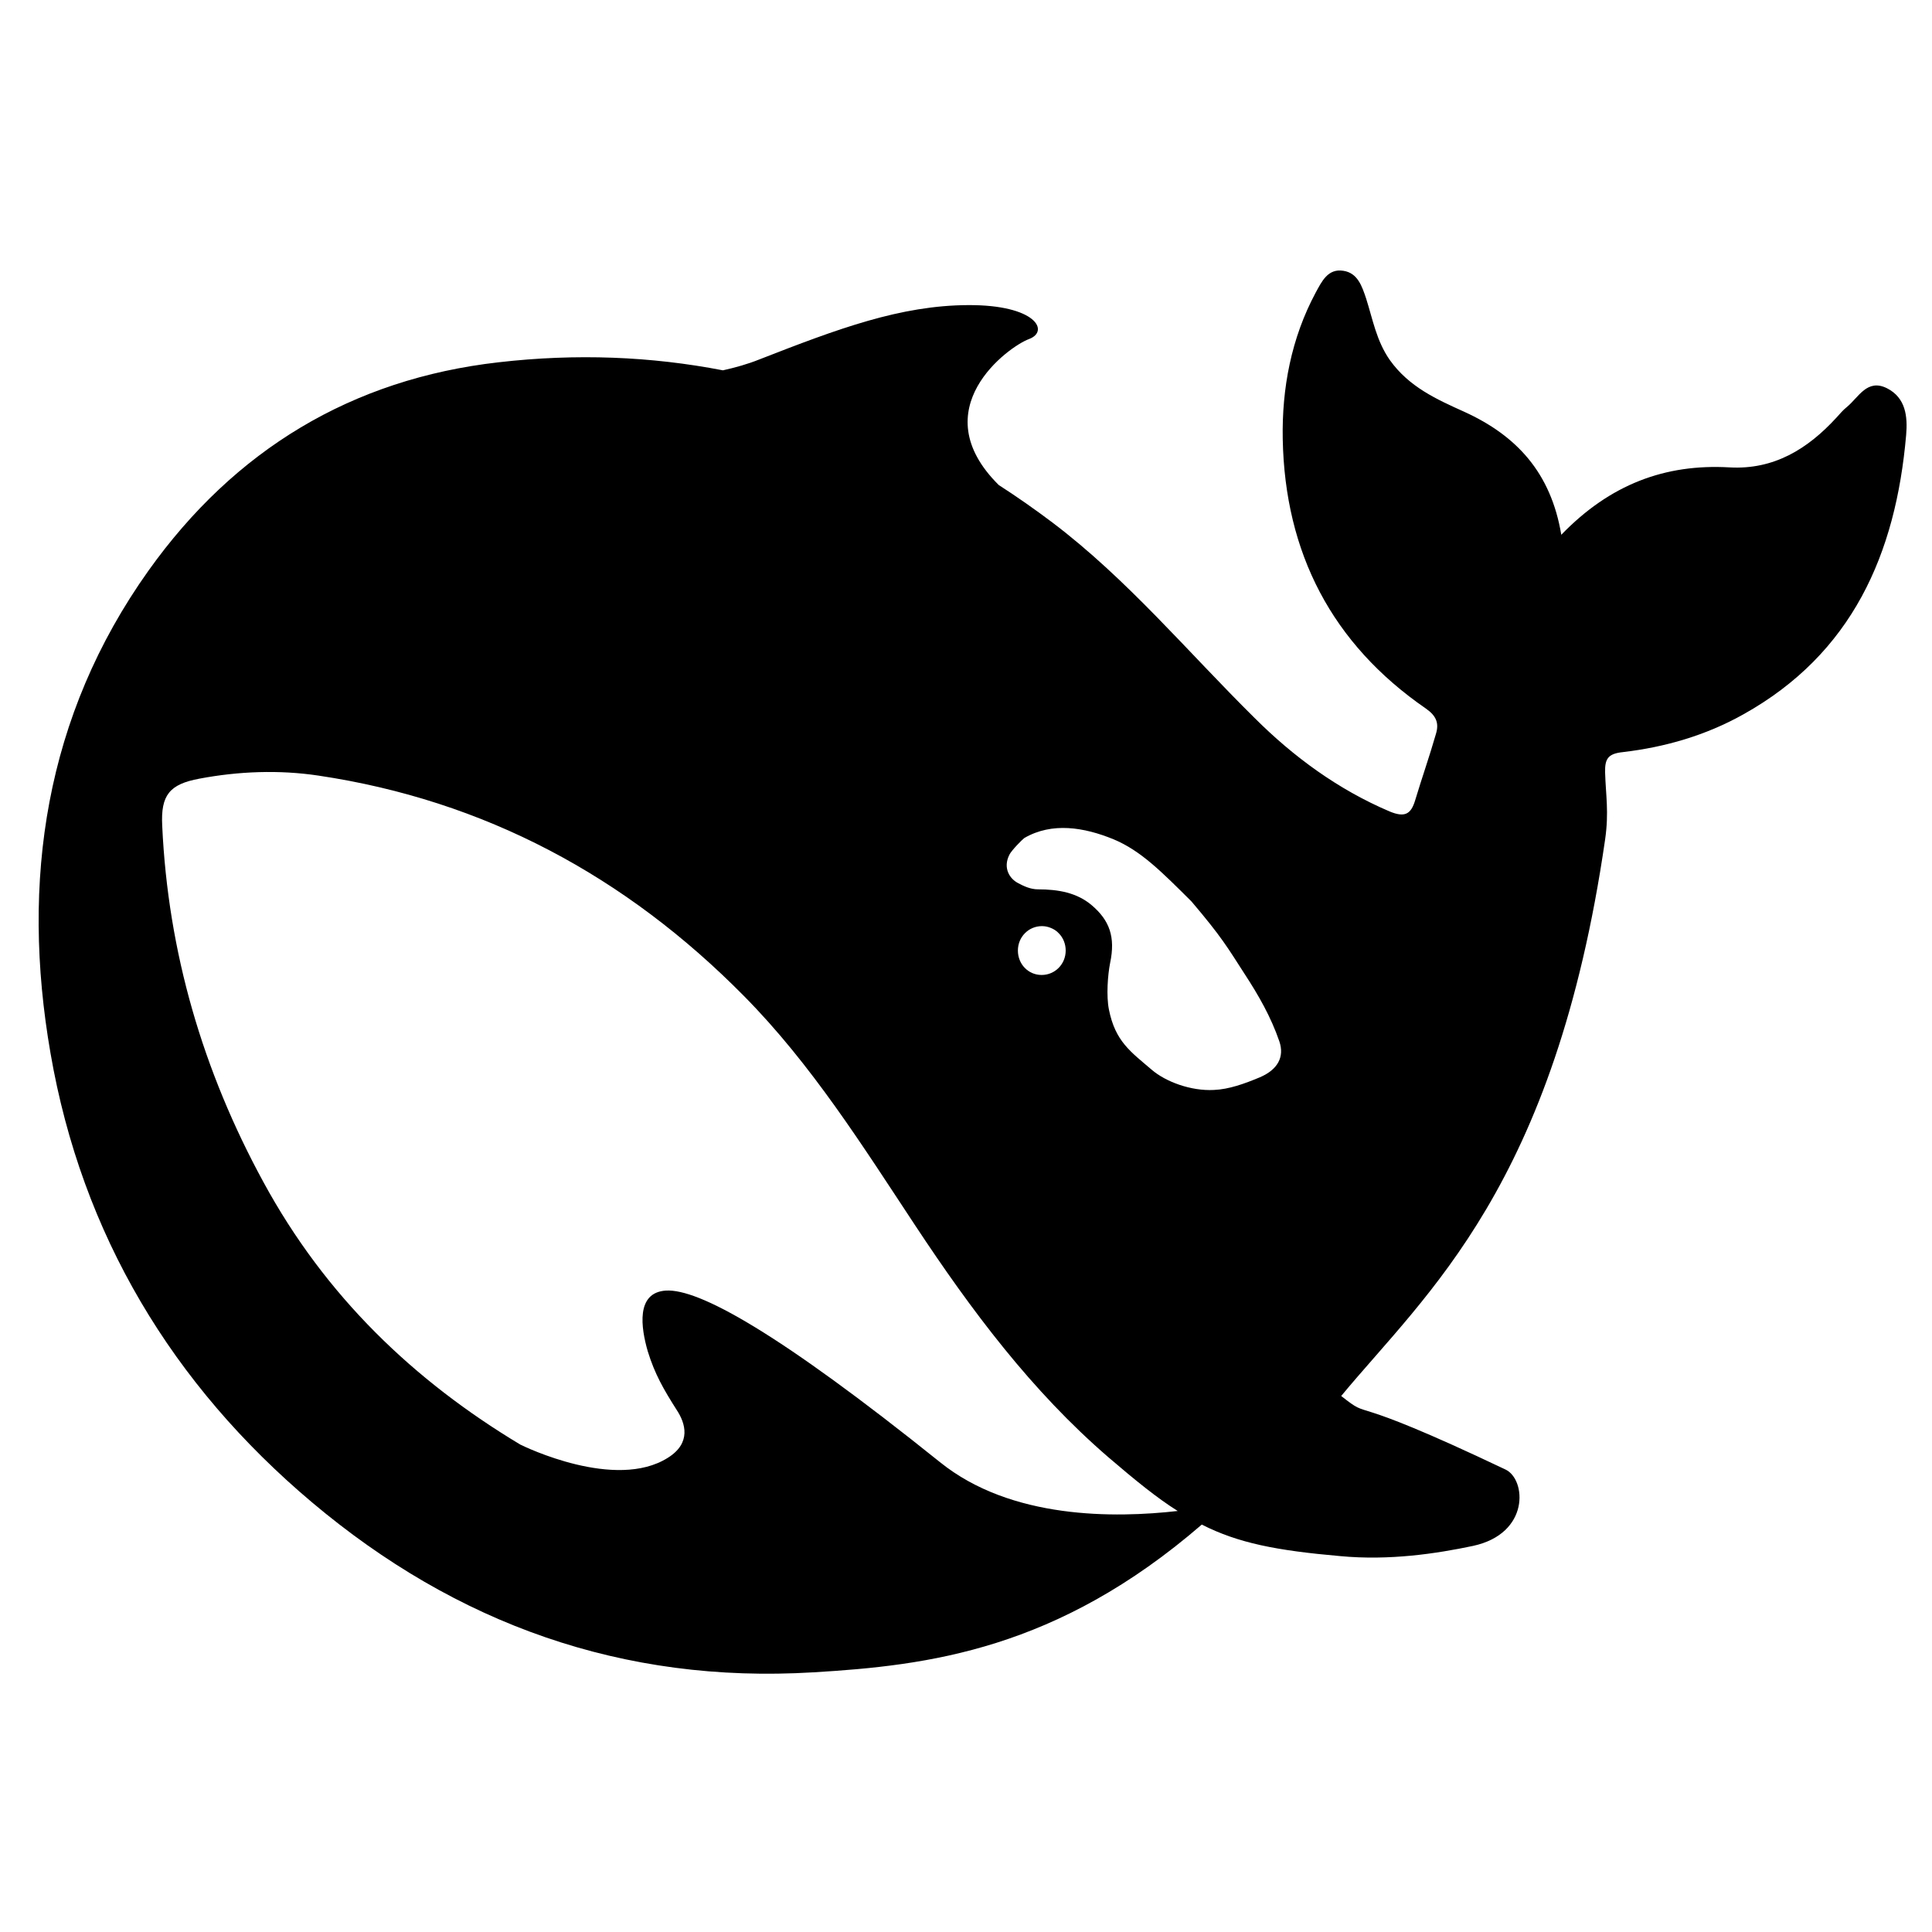
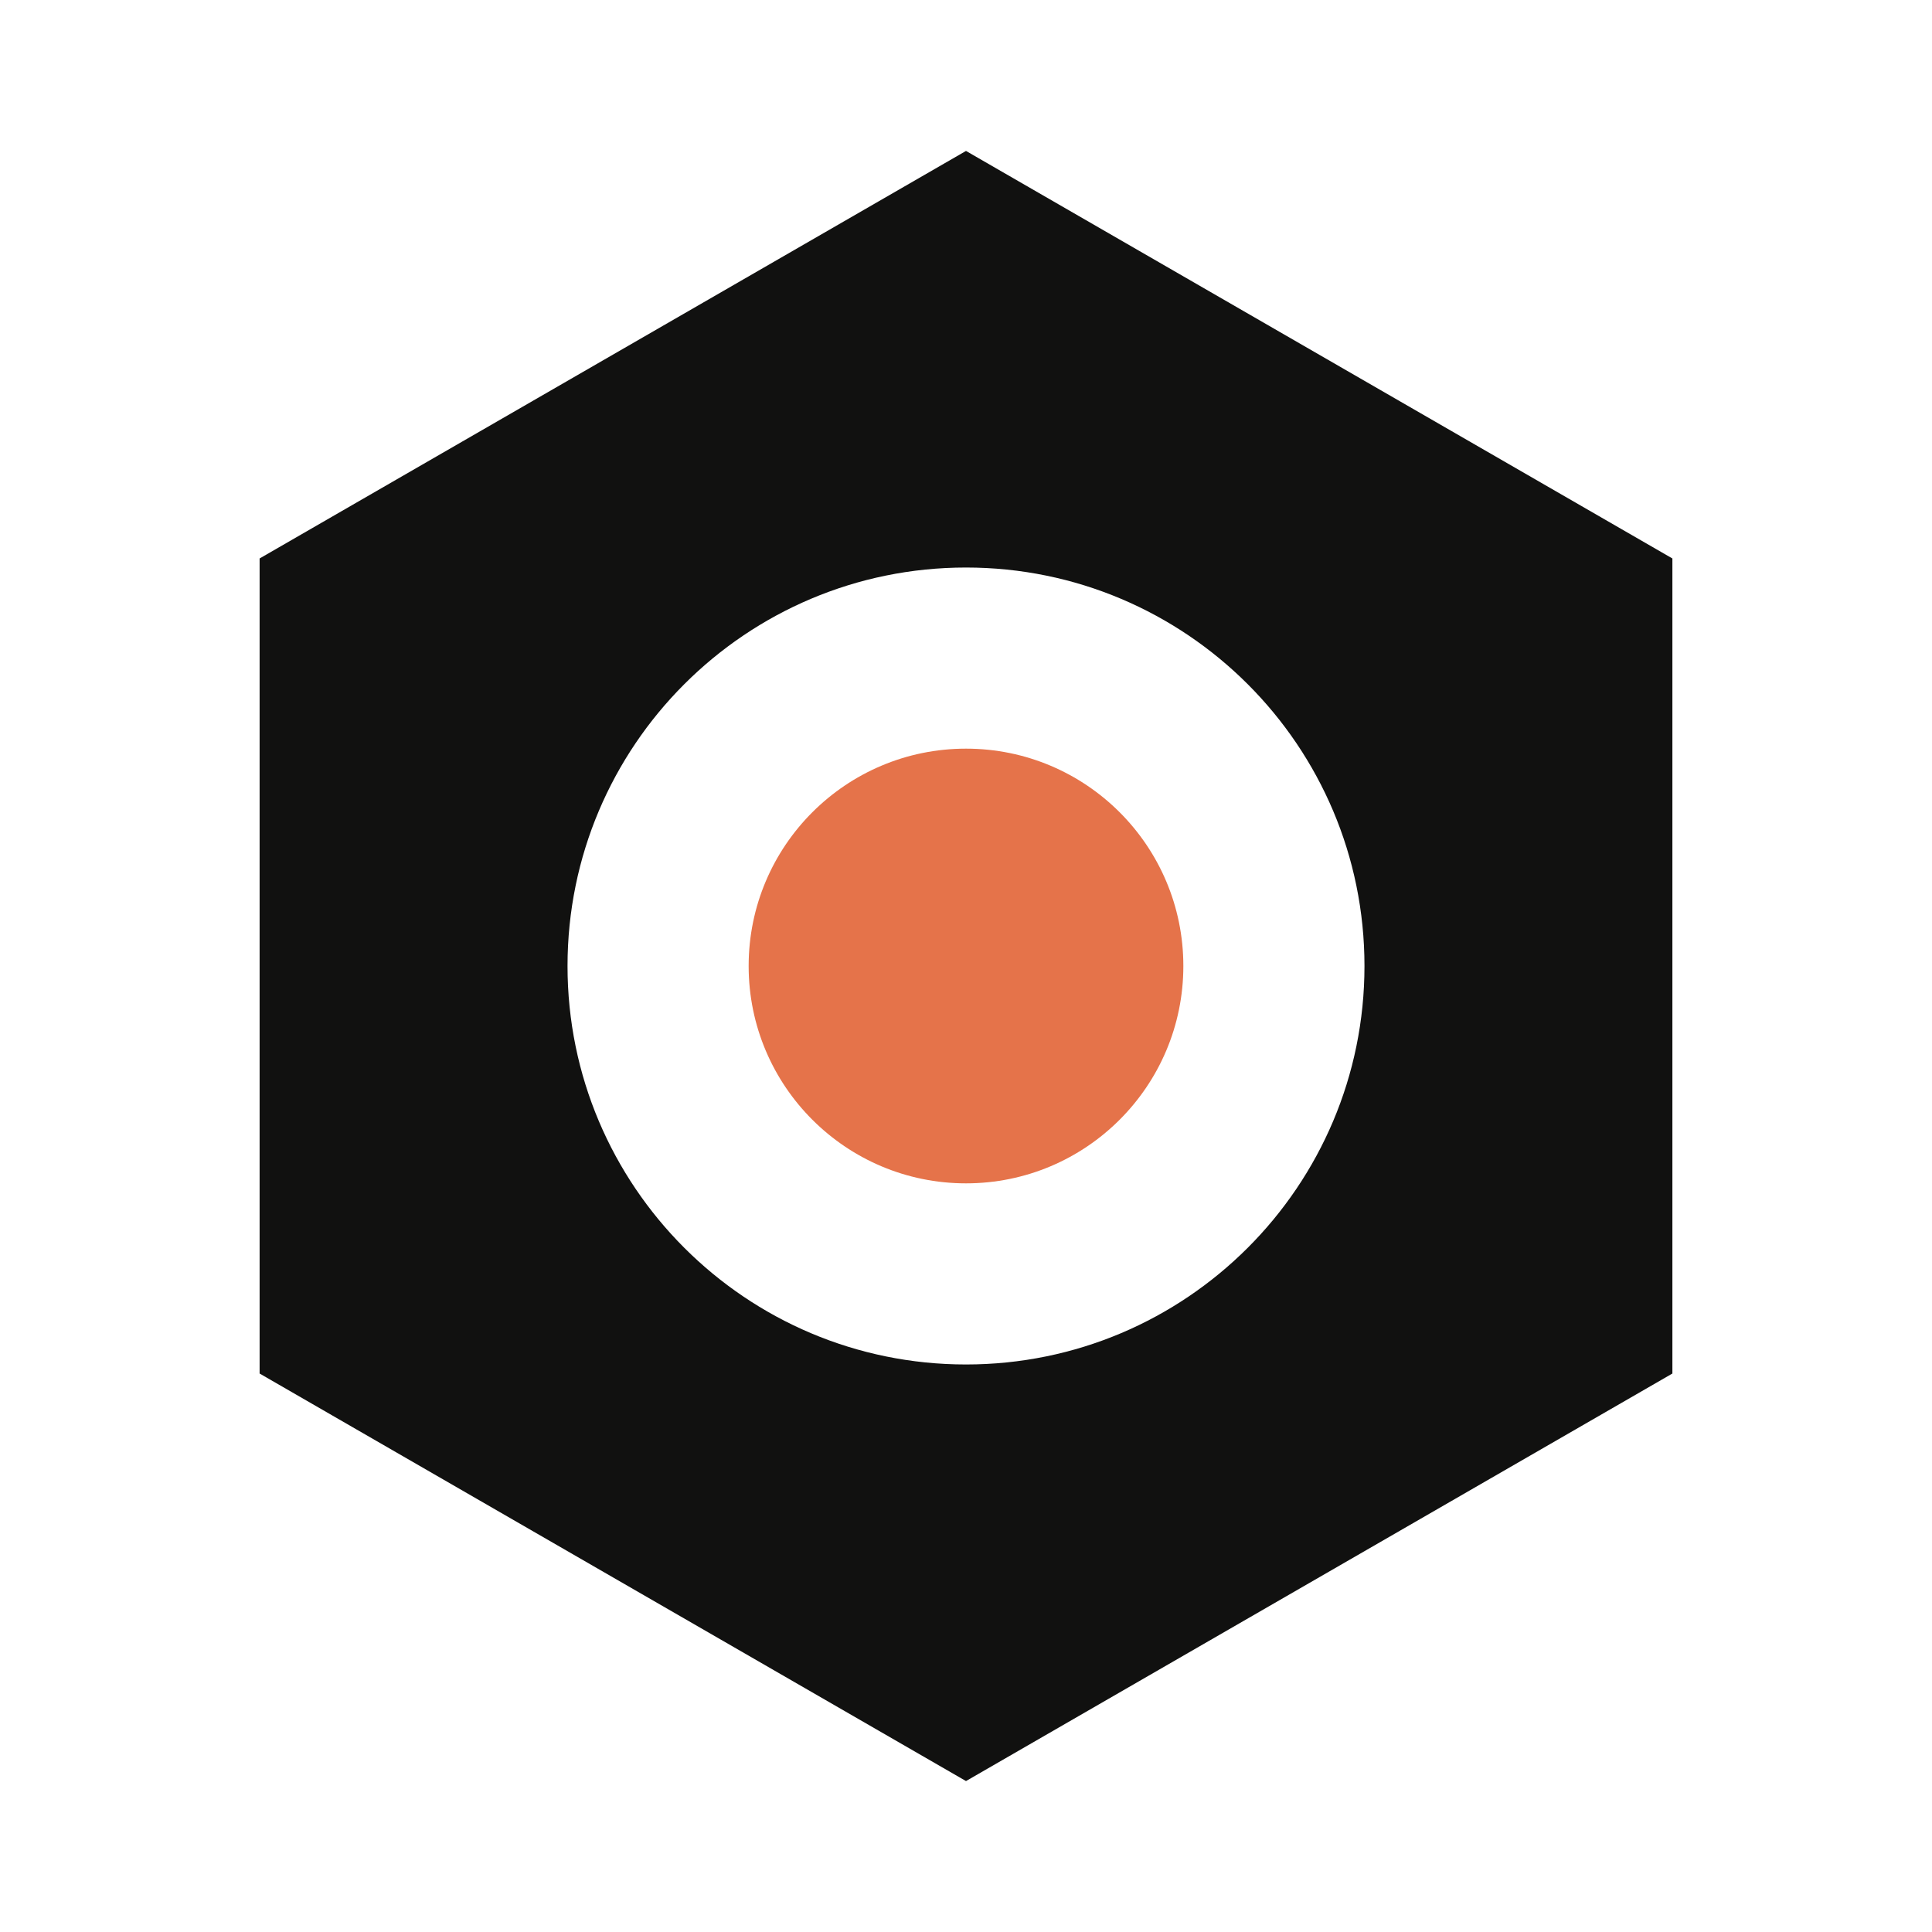
- <svg xmlns="http://www.w3.org/2000/svg" width="50" height="50" viewBox="0 0 50 50" fill="none">
-   <path id="path" d="M48.835 10.048C48.323 9.792 48.102 10.28 47.803 10.528C47.701 10.608 47.614 10.712 47.527 10.808C46.779 11.624 45.905 12.16 44.762 12.096C43.092 12 41.666 12.536 40.406 13.84C40.138 12.232 39.248 11.272 37.893 10.656C37.184 10.336 36.467 10.016 35.97 9.32C35.623 8.824 35.529 8.272 35.356 7.728C35.246 7.4 35.135 7.064 34.765 7.008C34.363 6.944 34.206 7.288 34.048 7.576C33.418 8.752 33.173 10.048 33.197 11.36C33.252 14.312 34.474 16.664 36.9 18.336C37.176 18.528 37.247 18.72 37.16 19C36.995 19.576 36.797 20.136 36.624 20.712C36.514 21.08 36.349 21.16 35.962 21C34.631 20.432 33.481 19.592 32.464 18.576C30.739 16.872 29.179 14.992 27.233 13.52C26.776 13.176 26.319 12.856 25.847 12.552C23.862 10.584 26.107 8.968 26.627 8.776C27.17 8.576 26.816 7.888 25.059 7.896C23.302 7.904 21.695 8.504 19.647 9.304C19.348 9.424 19.032 9.512 18.709 9.584C16.85 9.224 14.92 9.144 12.903 9.376C9.106 9.808 6.073 11.64 3.843 14.768C1.165 18.528 0.534 22.8 1.307 27.256C2.118 31.952 4.466 35.84 8.074 38.88C11.816 42.032 16.125 43.576 21.041 43.28C24.027 43.104 27.352 42.696 31.102 39.456C32.047 39.936 33.04 40.128 34.686 40.272C35.955 40.392 37.176 40.208 38.121 40.008C39.602 39.688 39.499 38.288 38.964 38.032C34.623 35.968 35.576 36.808 34.71 36.128C36.916 33.464 40.24 30.696 41.54 21.728C41.643 21.016 41.556 20.568 41.54 19.992C41.532 19.64 41.611 19.504 42.005 19.464C43.092 19.336 44.148 19.032 45.117 18.488C47.929 16.92 49.064 14.344 49.331 11.256C49.371 10.784 49.324 10.296 48.835 10.048ZM24.326 37.84C20.12 34.464 18.079 33.352 17.236 33.4C16.448 33.448 16.59 34.368 16.763 34.968C16.944 35.56 17.181 35.968 17.512 36.488C17.74 36.832 17.898 37.344 17.283 37.728C15.928 38.584 13.573 37.44 13.462 37.384C10.721 35.736 8.428 33.56 6.813 30.584C5.253 27.72 4.348 24.648 4.198 21.368C4.158 20.576 4.387 20.296 5.159 20.152C6.175 19.96 7.223 19.92 8.239 20.072C12.533 20.712 16.189 22.672 19.253 25.776C21.002 27.544 22.325 29.656 23.689 31.72C25.138 33.912 26.698 36 28.683 37.712C29.384 38.312 29.943 38.768 30.479 39.104C28.864 39.288 26.17 39.328 24.326 37.84ZM26.343 24.6C26.343 24.248 26.619 23.968 26.966 23.968C27.044 23.968 27.115 23.984 27.178 24.008C27.265 24.04 27.344 24.088 27.407 24.16C27.517 24.272 27.58 24.432 27.58 24.6C27.58 24.952 27.304 25.232 26.957 25.232C26.611 25.232 26.343 24.952 26.343 24.6ZM32.606 27.88C32.205 28.048 31.803 28.192 31.416 28.208C30.818 28.24 30.164 27.992 29.81 27.688C29.258 27.216 28.864 26.952 28.699 26.128C28.628 25.776 28.668 25.232 28.73 24.92C28.872 24.248 28.714 23.816 28.25 23.424C27.872 23.104 27.391 23.016 26.863 23.016C26.666 23.016 26.485 22.928 26.351 22.856C26.13 22.744 25.949 22.464 26.123 22.12C26.178 22.008 26.446 21.736 26.509 21.688C27.226 21.272 28.053 21.408 28.817 21.72C29.526 22.016 30.061 22.56 30.834 23.328C31.622 24.256 31.763 24.512 32.212 25.208C32.567 25.752 32.89 26.312 33.11 26.952C33.245 27.352 33.071 27.68 32.606 27.88Z" fill="#000" fill-opacity="1" fill-rule="nonzero" />
+ <svg xmlns="http://www.w3.org/2000/svg" viewBox="0 0 32 32">
+   <g>
+     <path d="M16 2.5L27.7 9.25V22.75L16 29.5L4.3 22.75V9.25Z M22.6 16A6.6 6.6 0 1 0 9.4 16A6.6 6.6 0 1 0 22.6 16Z" fill="#111110" fill-rule="evenodd" />
+     <circle cx="16" cy="16" r="3.6" fill="#E5734A" />
+   </g>
</svg>
